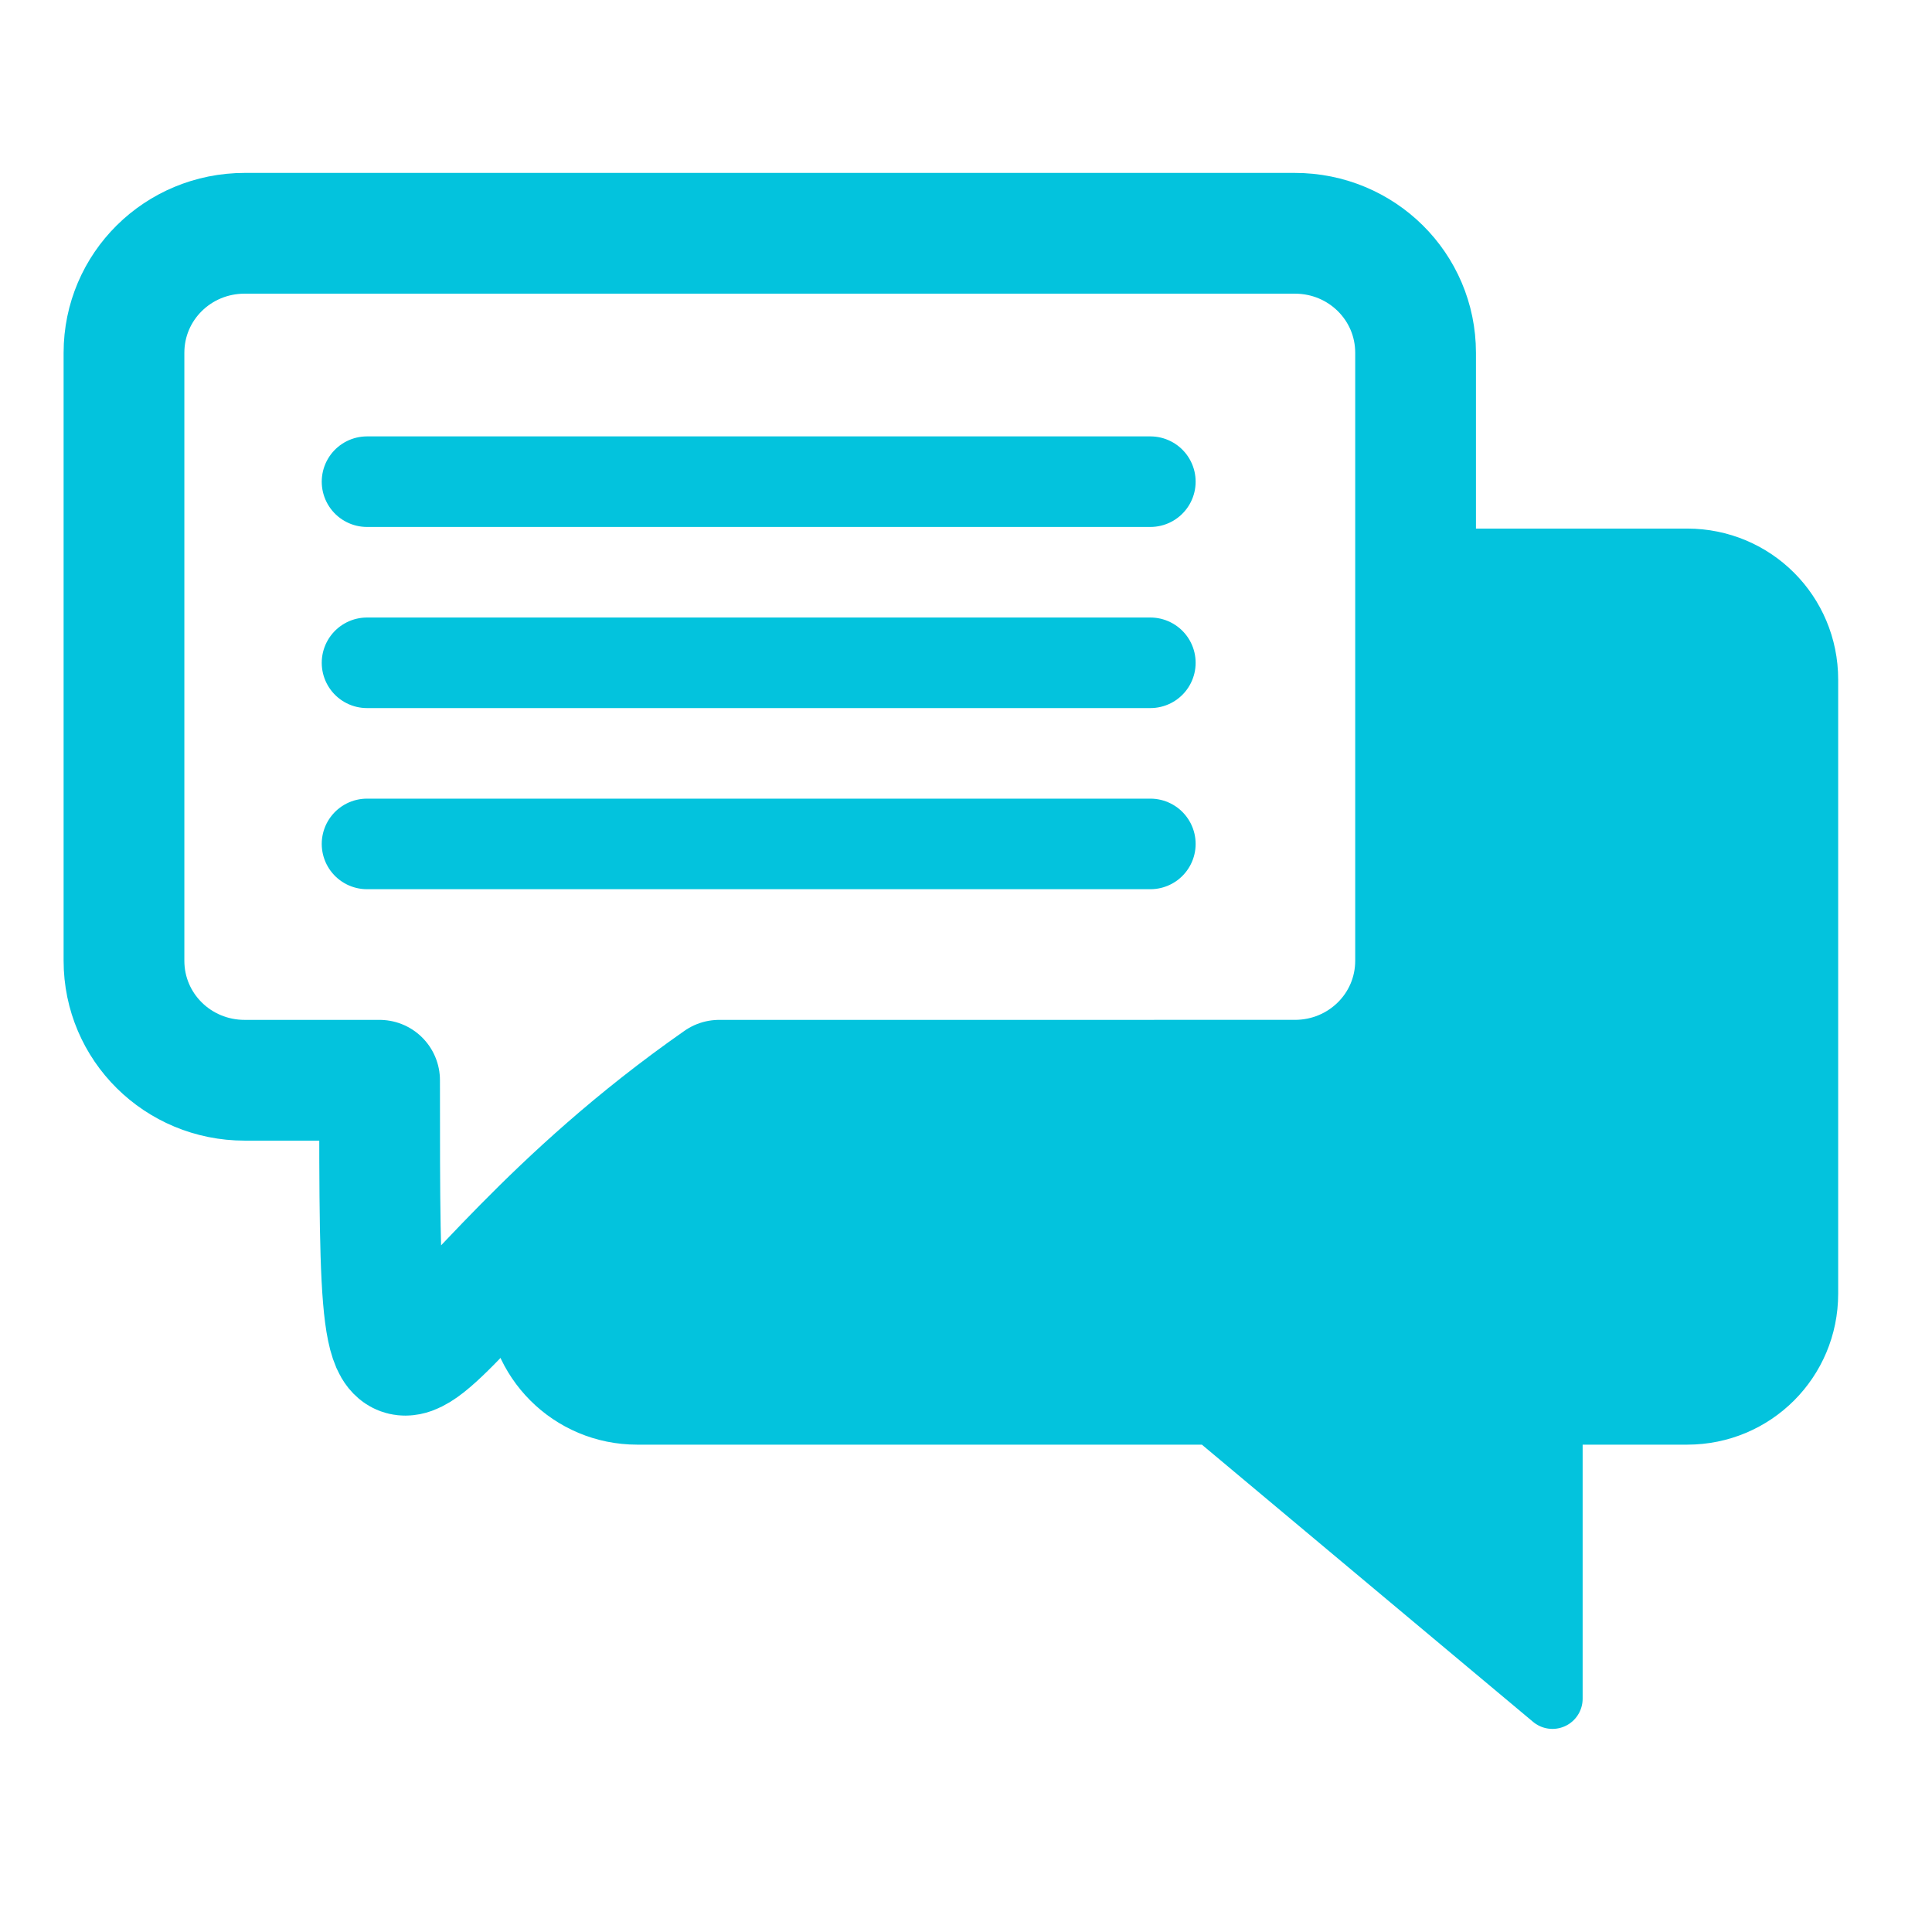
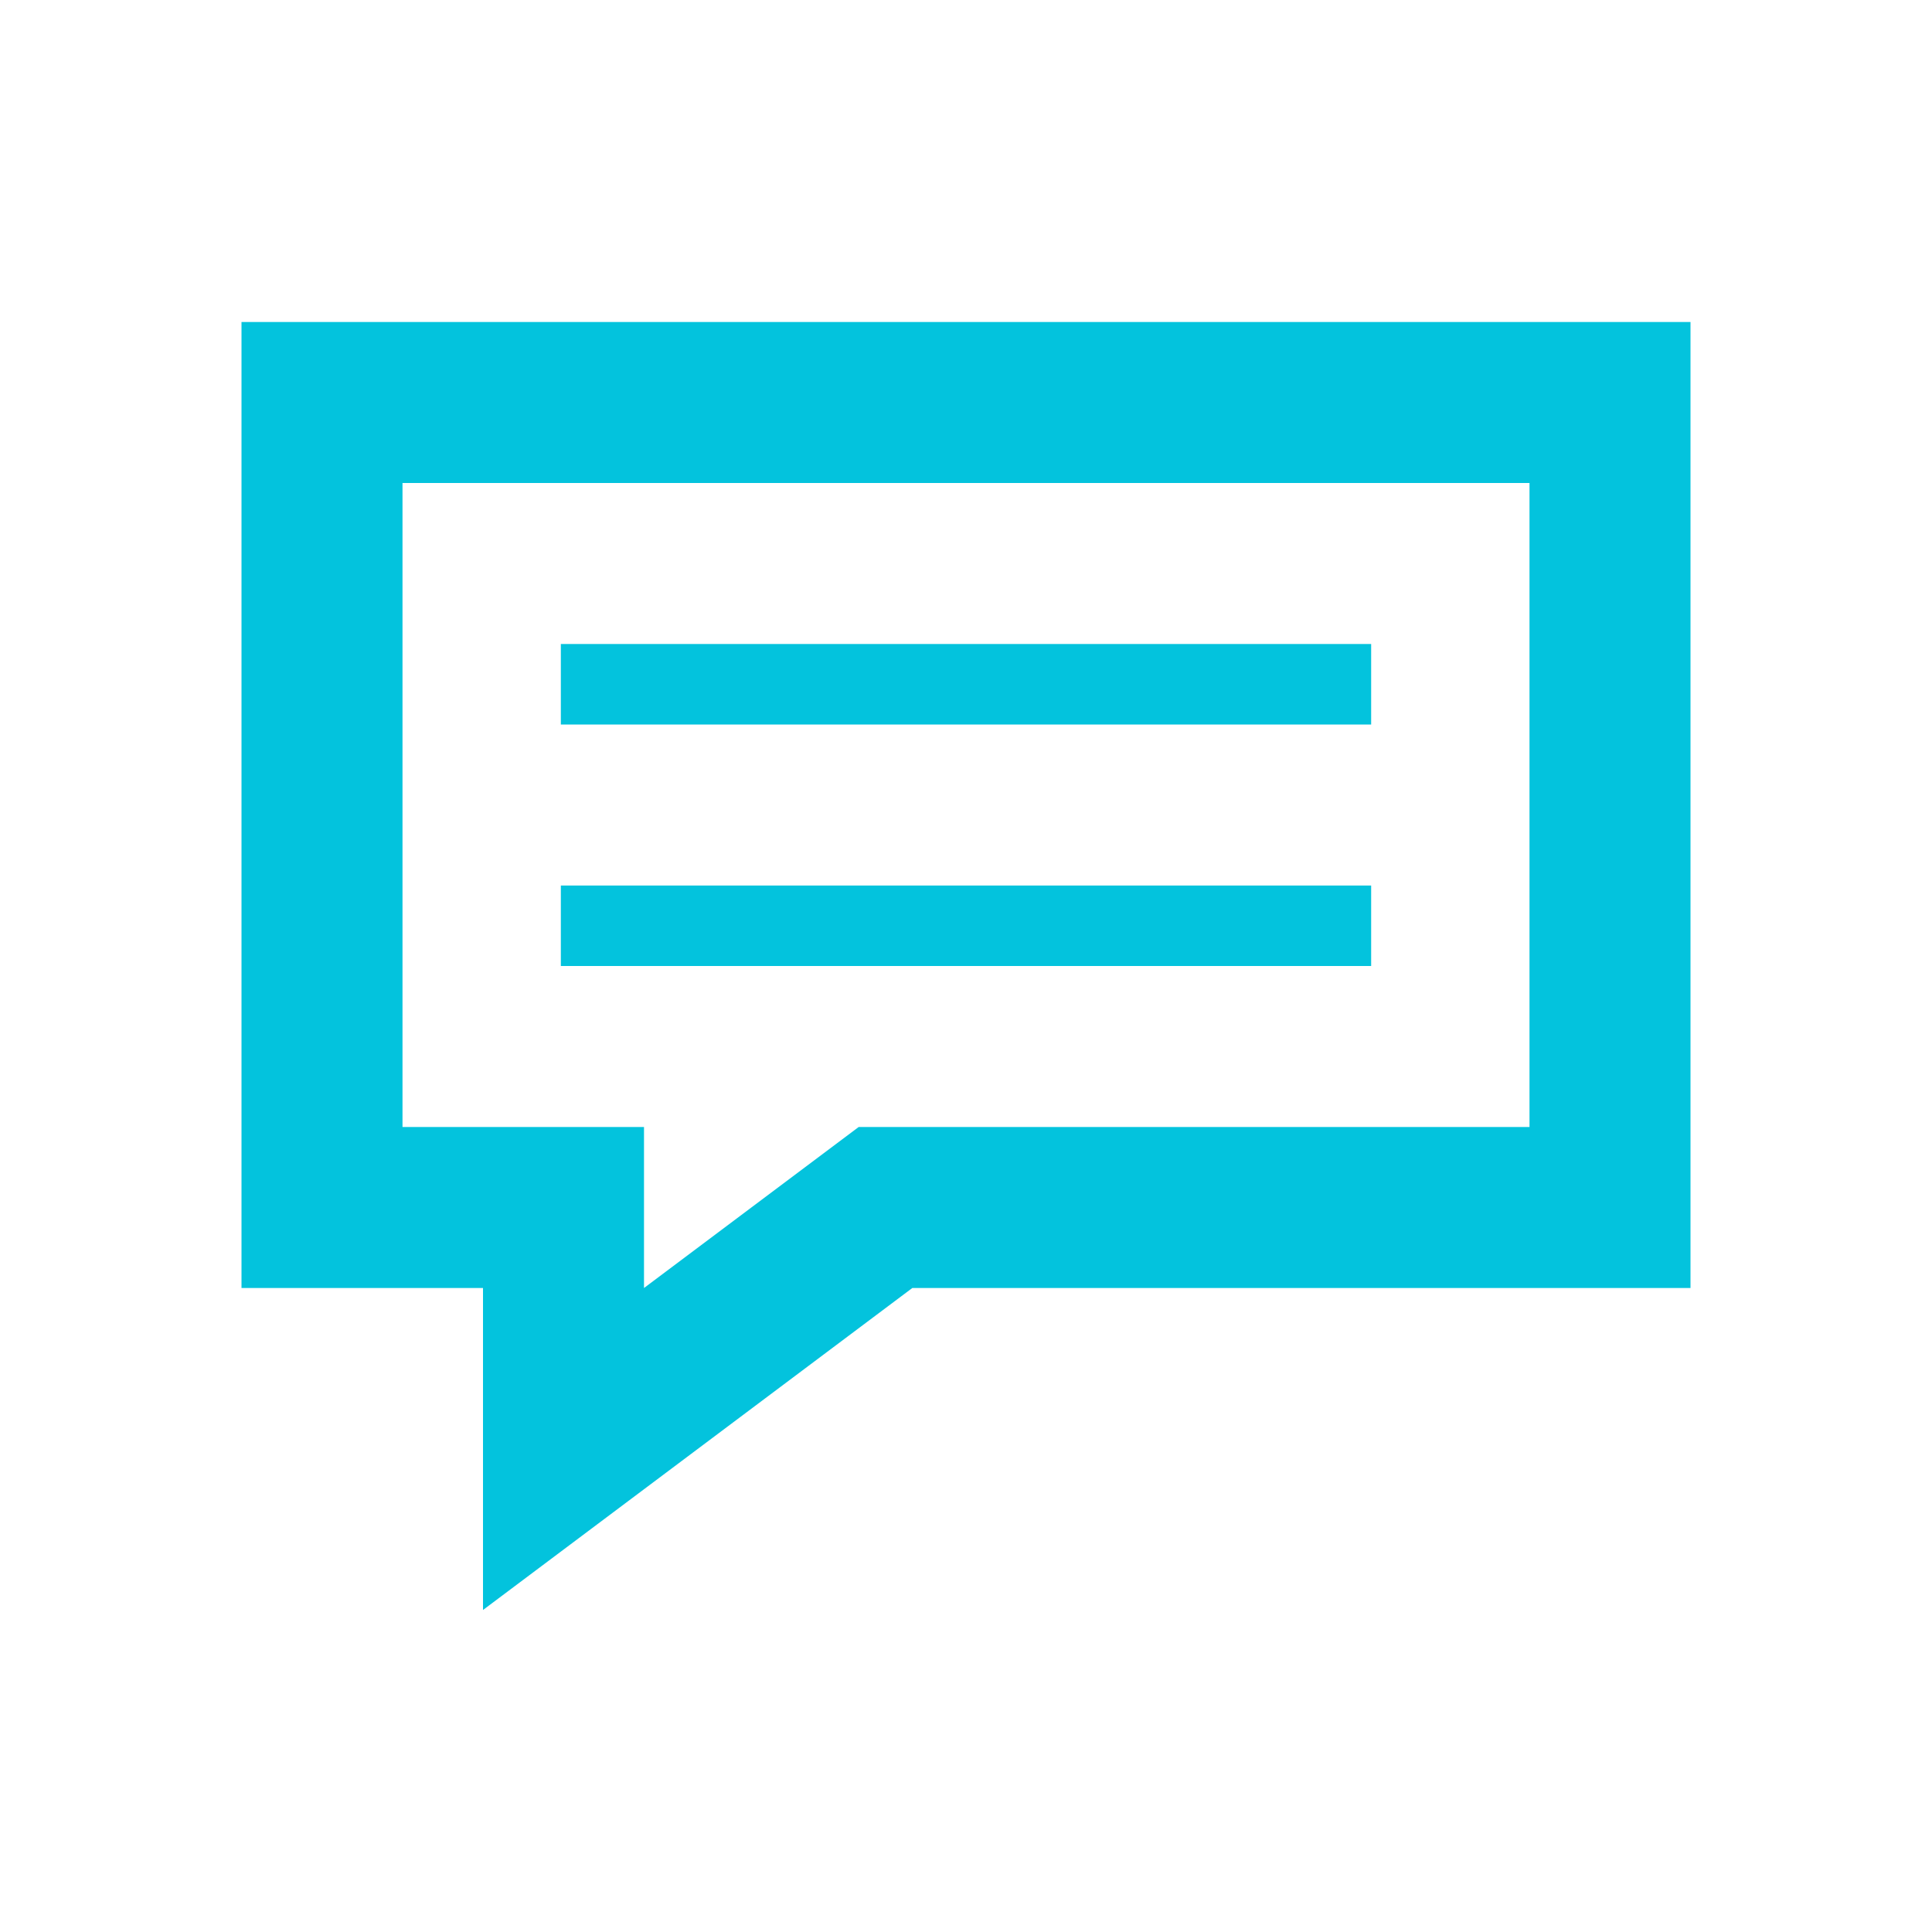
- <svg xmlns="http://www.w3.org/2000/svg" width="64px" height="64px" viewBox="0 0 64 64" version="1.1" id="SVGRoot">
+ <svg xmlns="http://www.w3.org/2000/svg" width="24" height="24" viewBox="0 0 24 24" version="1.1" id="SVGRoot">
  <defs id="defs10" />
  <g id="layer2" style="display:inline">
-     <path style="fill:#03c3dd;fill-opacity:1;stroke:#03c3dd;stroke-width:2;stroke-linecap:round;stroke-linejoin:round;stroke-miterlimit:4;stroke-dasharray:none;stroke-opacity:1" d="m 46.893,18.51 v 13.346 c 0,2.216 -1.784,4 -4,4 H 23.822 l -6.715,5.621 v 1.379 c 0,2.216 1.784,4 4,4 h 19.07 l 11.25,9.416 v -9.416 h 4.465 c 2.216,0 4,-1.784 4,-4 V 22.51 c 0,-2.216 -1.784,-4 -4,-4 z" id="path855" />
-     <path id="path849" d="M 12.158,15.956 H 38.107" style="fill:none;stroke:#03c3dd;stroke-width:3;stroke-linecap:round;stroke-linejoin:round;stroke-miterlimit:4;stroke-dasharray:none;stroke-opacity:1" />
-     <path style="fill:none;stroke:#03c3dd;stroke-width:3;stroke-linecap:round;stroke-linejoin:round;stroke-miterlimit:4;stroke-dasharray:none;stroke-opacity:1" d="M 12.158,27.956 H 38.107" id="path867" />
-     <path style="fill:none;stroke:#03c3dd;stroke-width:3;stroke-linecap:round;stroke-linejoin:round;stroke-miterlimit:4;stroke-dasharray:none;stroke-opacity:1" d="M 12.158,21.956 H 38.107" id="path869" />
-     <path style="display:inline;fill:none;stroke:#03c3dd;stroke-width:4;stroke-linecap:round;stroke-linejoin:round;stroke-miterlimit:4;stroke-dasharray:none;stroke-opacity:1" d="m 23.822,35.785 c -11.222,7.837 -11.248,15.816 -11.248,0 H 8.107 c -2.216,0 -4,-1.766 -4,-3.959 V 11.687 c 0,-2.193 1.784,-3.959 4,-3.959 l 34.786,5.22e-5 c 2.216,3.3e-6 4,1.766 4,3.959 v 20.138 c 0,2.193 -1.784,3.959 -4,3.959 z" id="path861" />
+     <path style="fill:none;stroke:#03c3dd;stroke-width:1;stroke-linecap:square;stroke-linejoin:round;stroke-miterlimit:4;stroke-dasharray:none;stroke-opacity:1" d="M 7.467,11.5 H 16.533" id="path867" />
+     <path style="fill:none;stroke:#03c3dd;stroke-width:1;stroke-linecap:square;stroke-linejoin:round;stroke-miterlimit:4;stroke-dasharray:none;stroke-opacity:1" d="M 7.467,8.5 H 16.533" id="path869" />
+     <path style="display:inline;fill:none;stroke:#03c3dd;stroke-width:2;stroke-linecap:square;stroke-linejoin:miter;stroke-miterlimit:4;stroke-dasharray:none;stroke-opacity:1" d="M 11,15 7,18 V 15 H 4 V 5 h 16 v 10 z" id="path861" />
  </g>
</svg>
